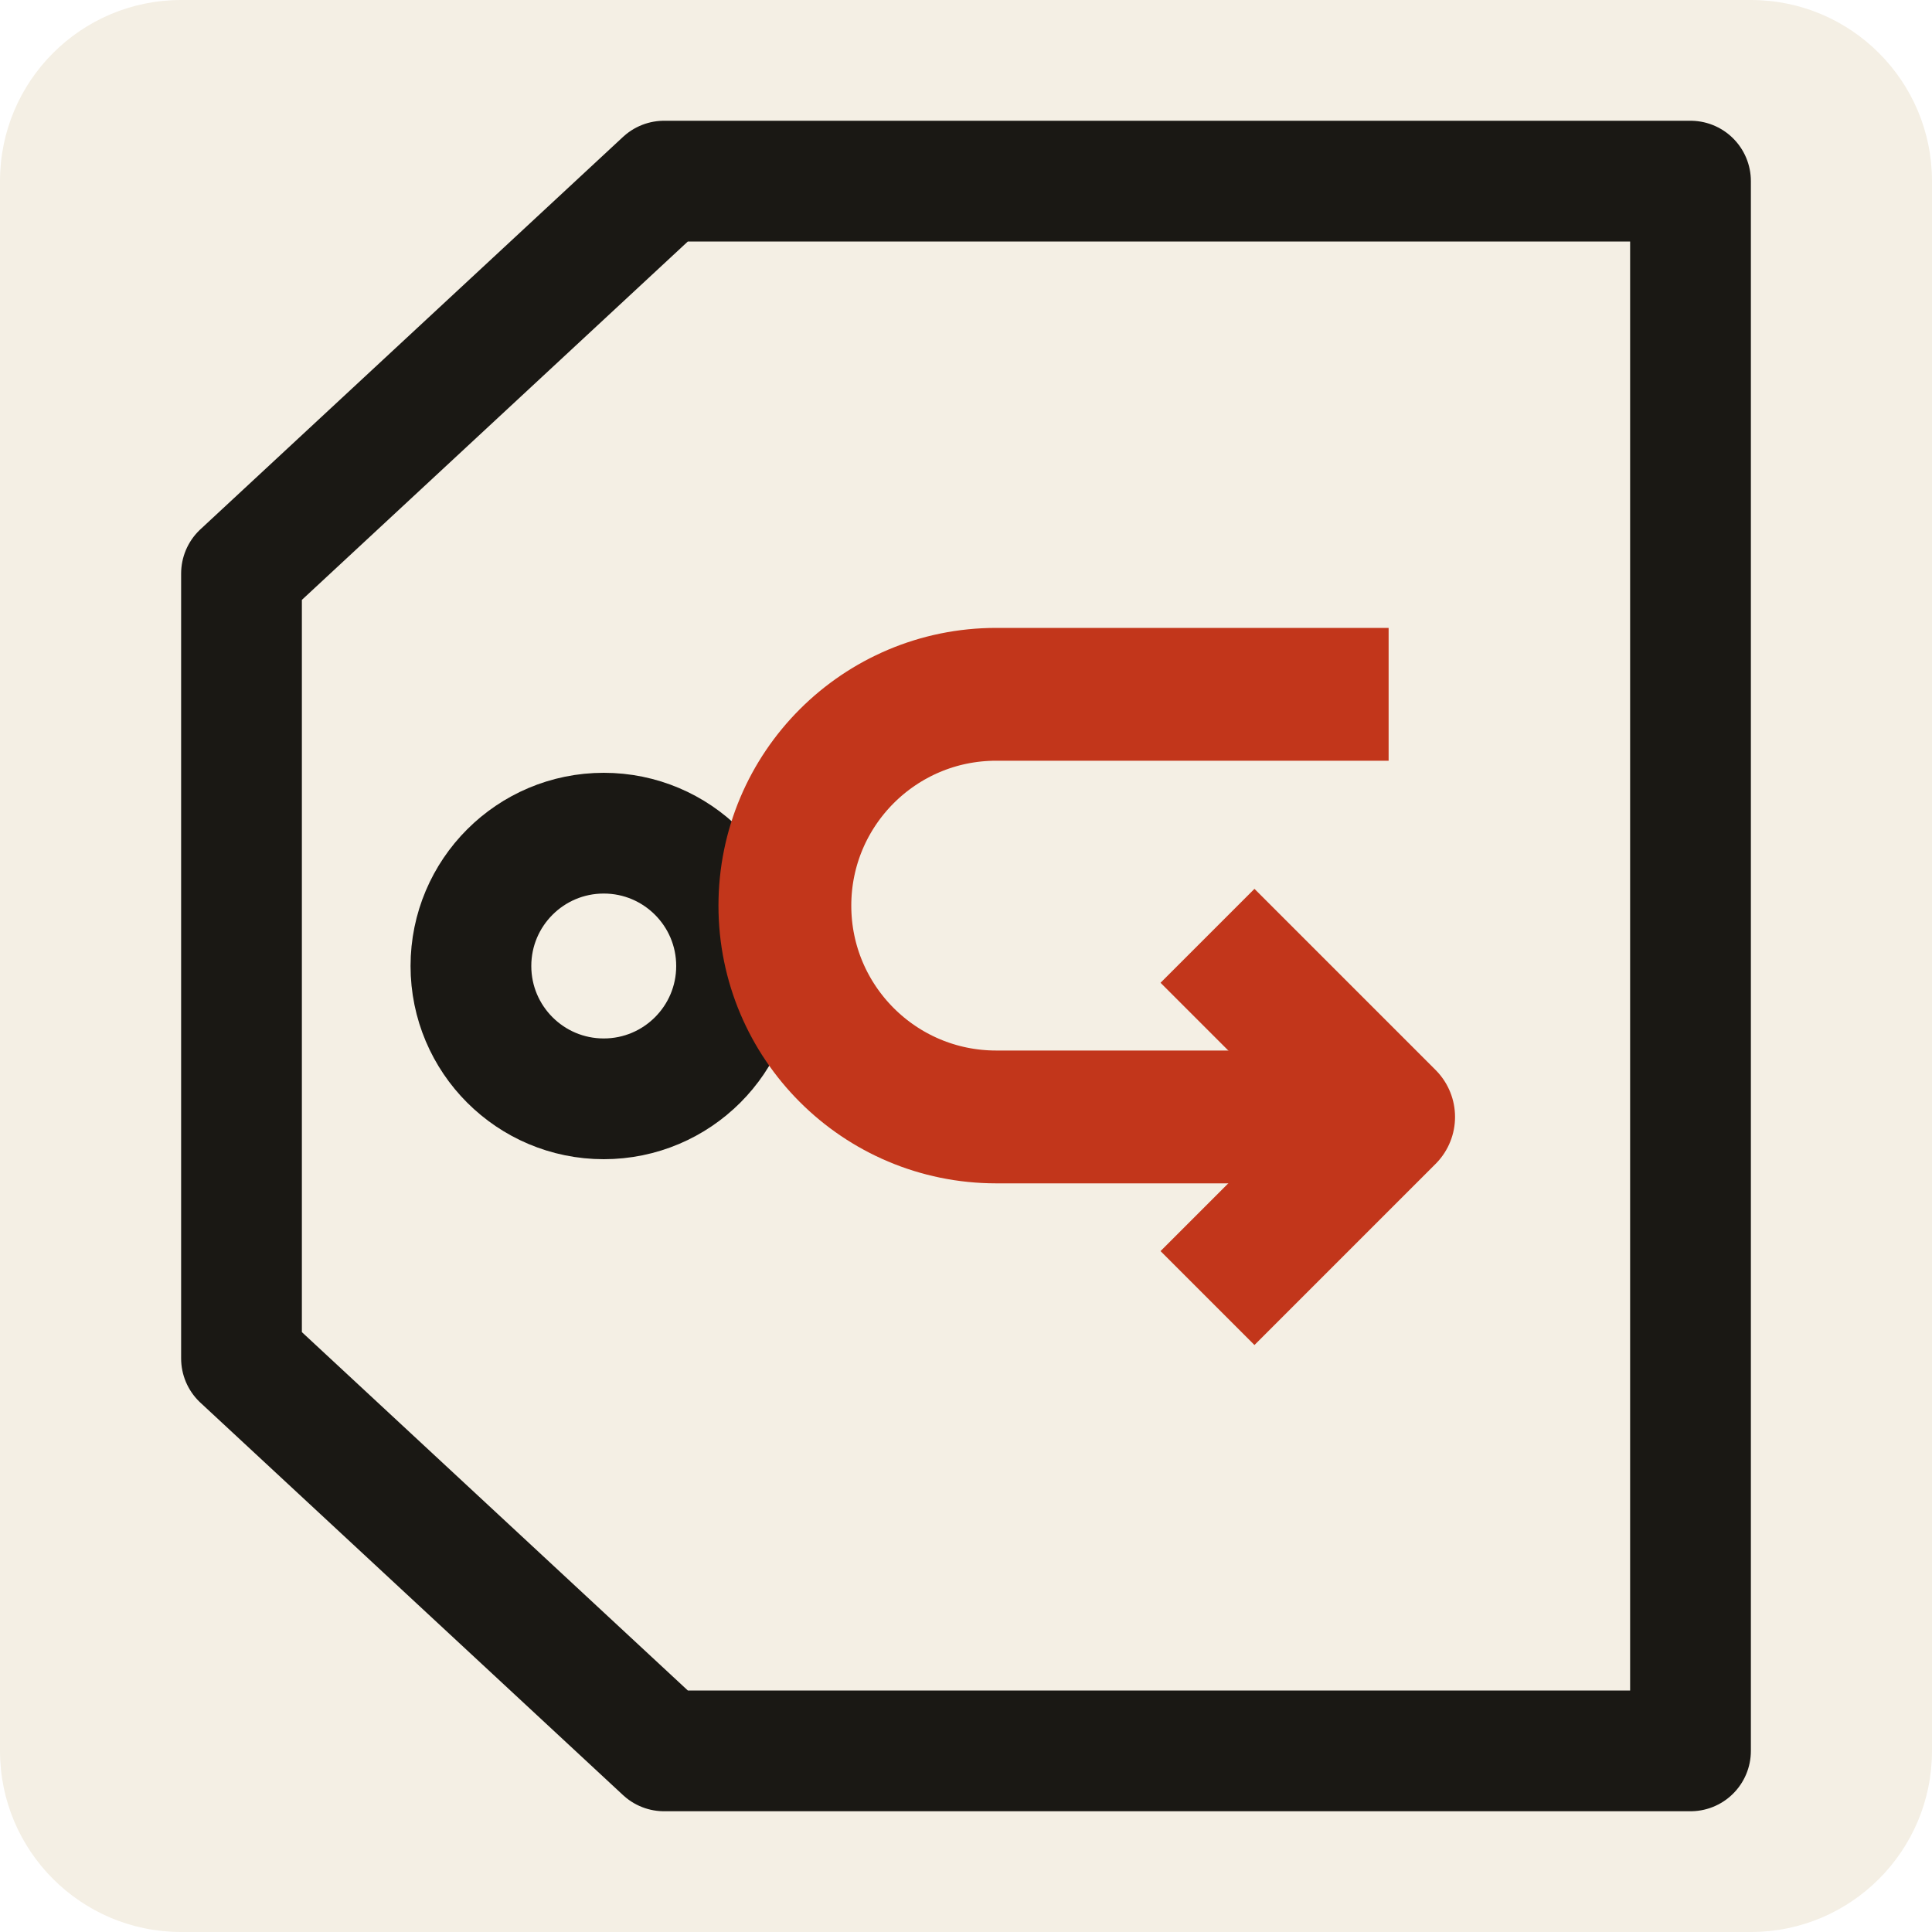
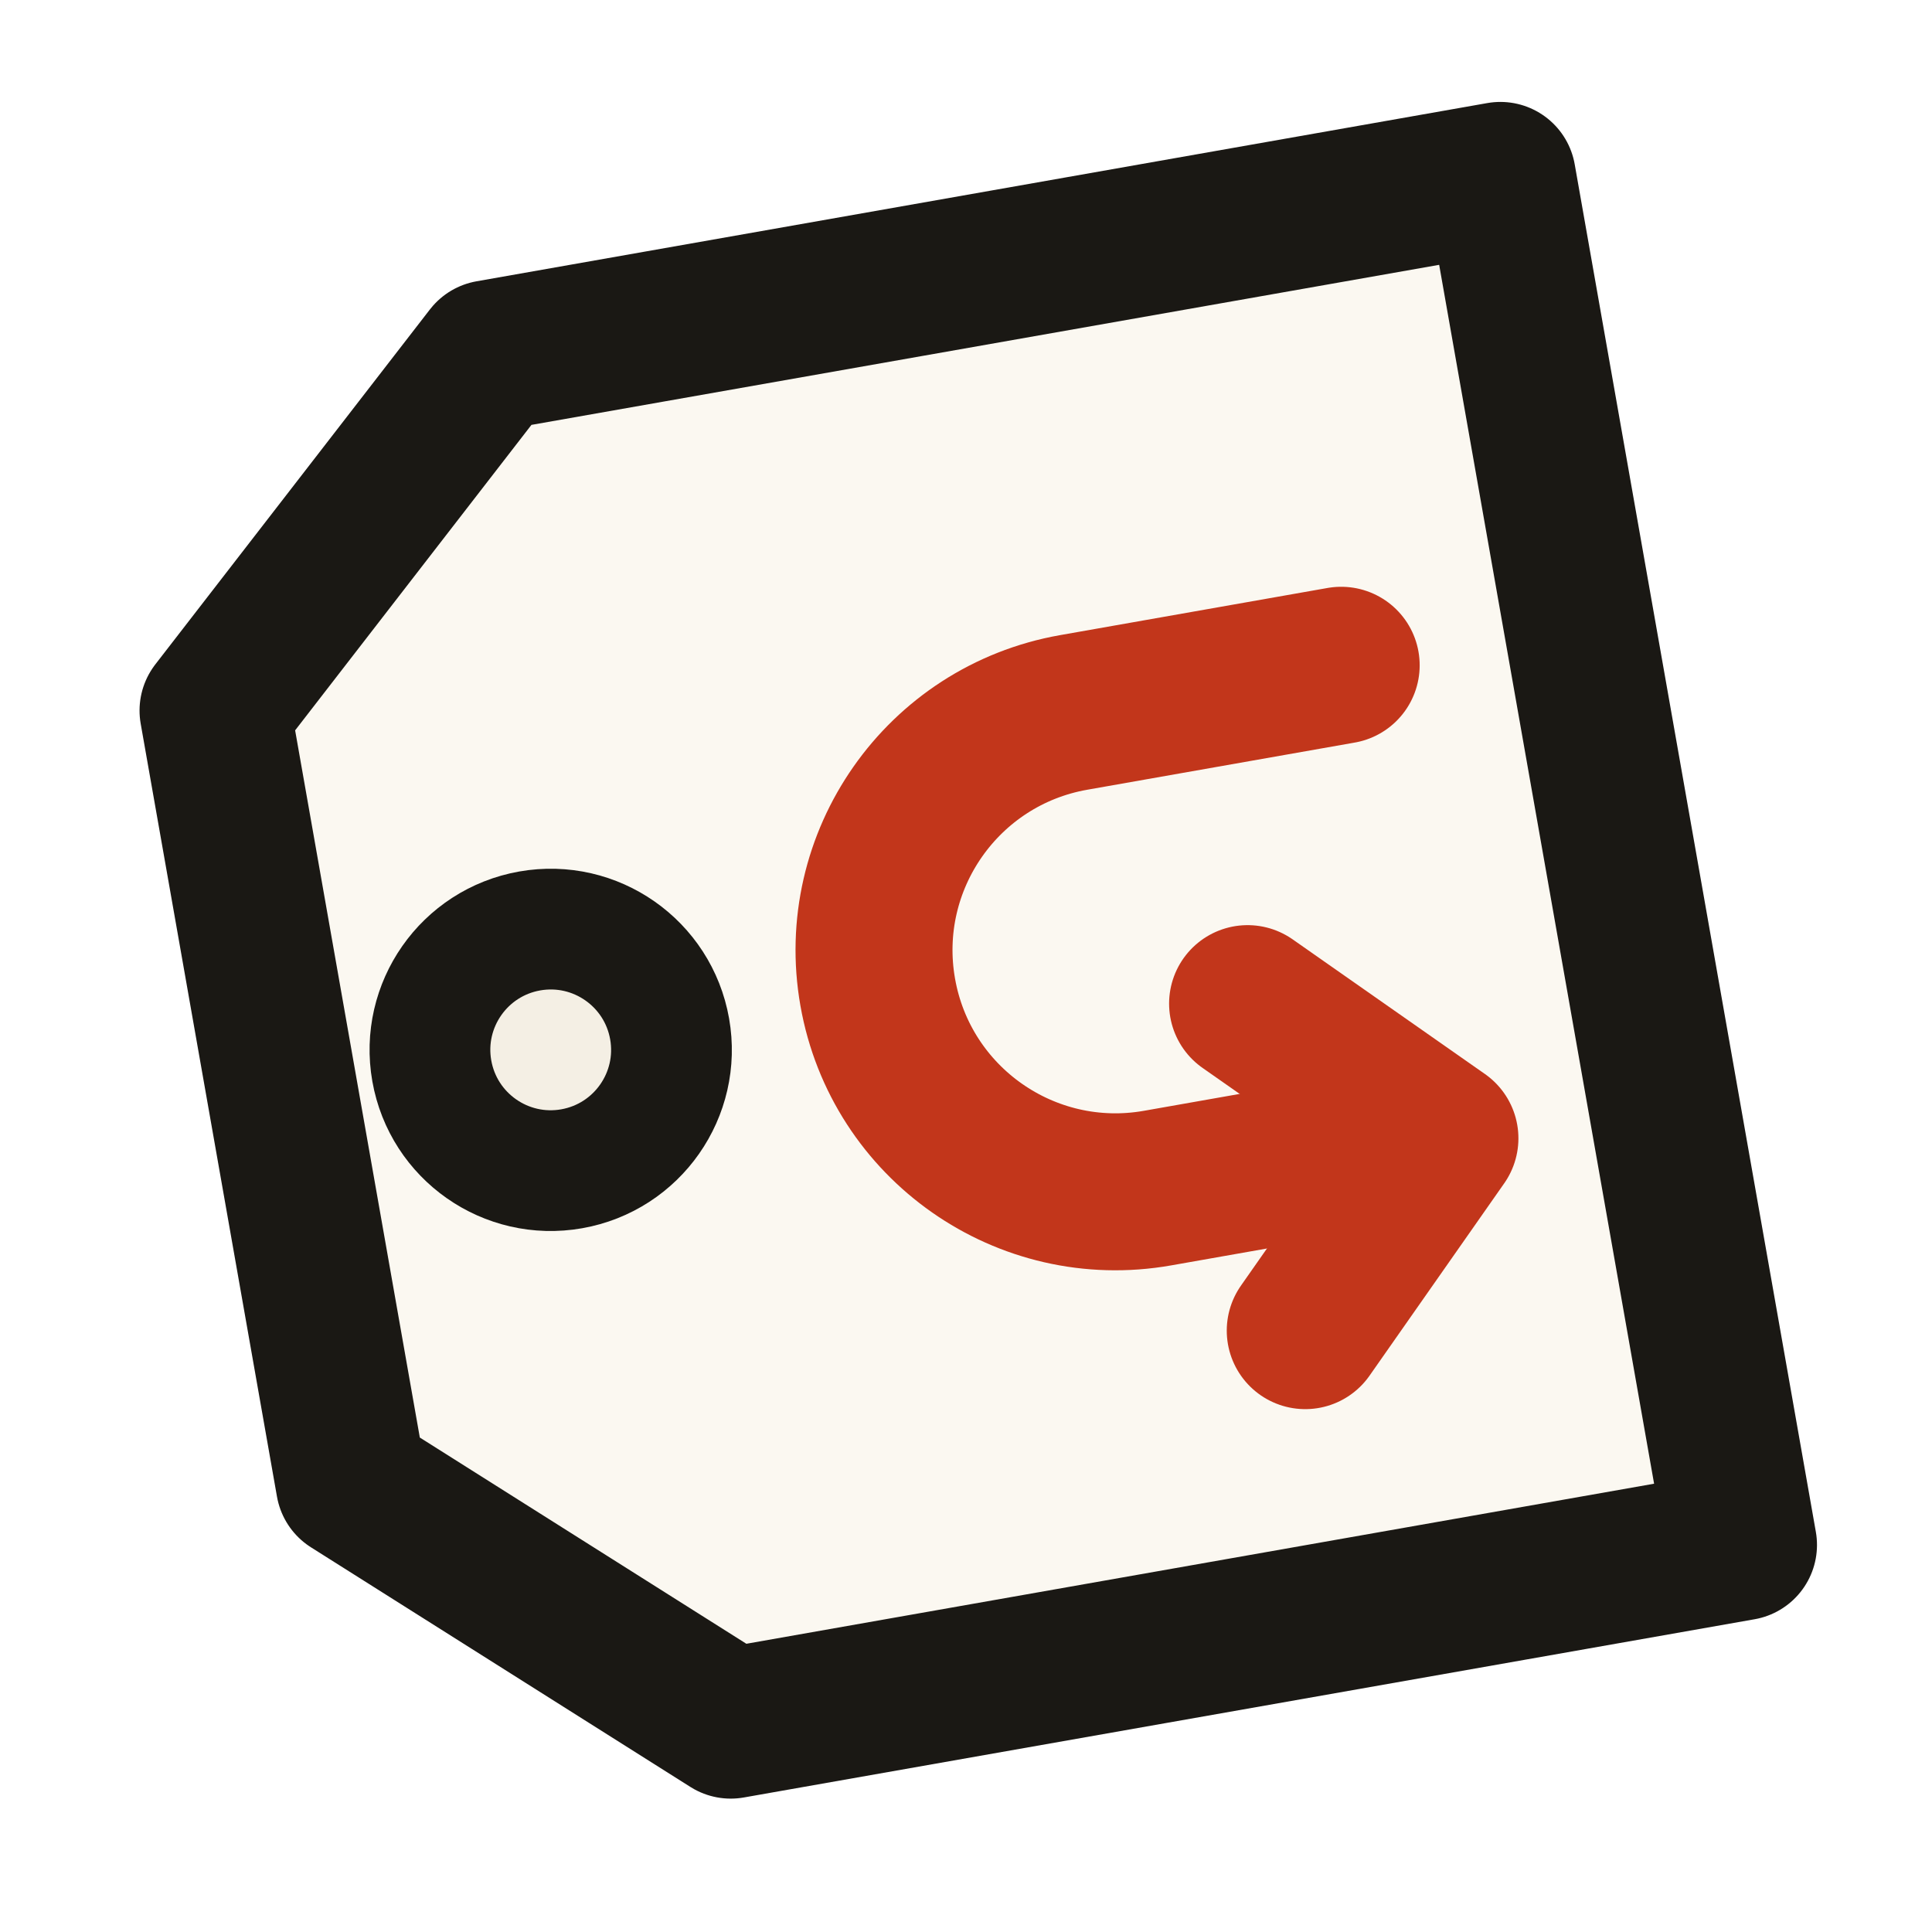
- <svg xmlns="http://www.w3.org/2000/svg" viewBox="0 0 32 32">
-   <rect width="32" height="32" rx="3" fill="#f4efe4" />
-   <path d="M4 9.5 11 3h17v26H11L4 22.5z" fill="none" stroke="#1a1814" stroke-width="2" stroke-linejoin="round" />
-   <circle cx="10" cy="16" r="2.2" fill="none" stroke="#1a1814" stroke-width="2" />
-   <path d="M23 11.5h-6.5a3.5 3.5 0 0 0 0 7H23" fill="none" stroke="#c2361b" stroke-width="2.2" />
-   <path d="m20 15.5 3 3-3 3" fill="none" stroke="#c2361b" stroke-width="2.2" stroke-linejoin="round" />
+ <svg xmlns="http://www.w3.org/2000/svg" viewBox="0 0 64 64">
+   <g transform="rotate(-10 34 32)">
+     <path d="M9 19 L20 9 H54 V55 H20 L9 45 Z" fill="#FBF8F1" stroke="#1A1814" stroke-width="5" stroke-linejoin="round" />
+     <circle cx="18" cy="32" r="4" fill="#F4EFE4" stroke="#1A1814" stroke-width="4" />
+     <path d="M46 24 H37 a8 8 0 0 0 0 16 H46" fill="none" stroke="#C2361B" stroke-width="5.2" stroke-linecap="round" />
+     <path d="M41 34.5 L46.5 40 L41 45.5" fill="none" stroke="#C2361B" stroke-width="5.2" stroke-linecap="round" stroke-linejoin="round" />
+   </g>
</svg>
